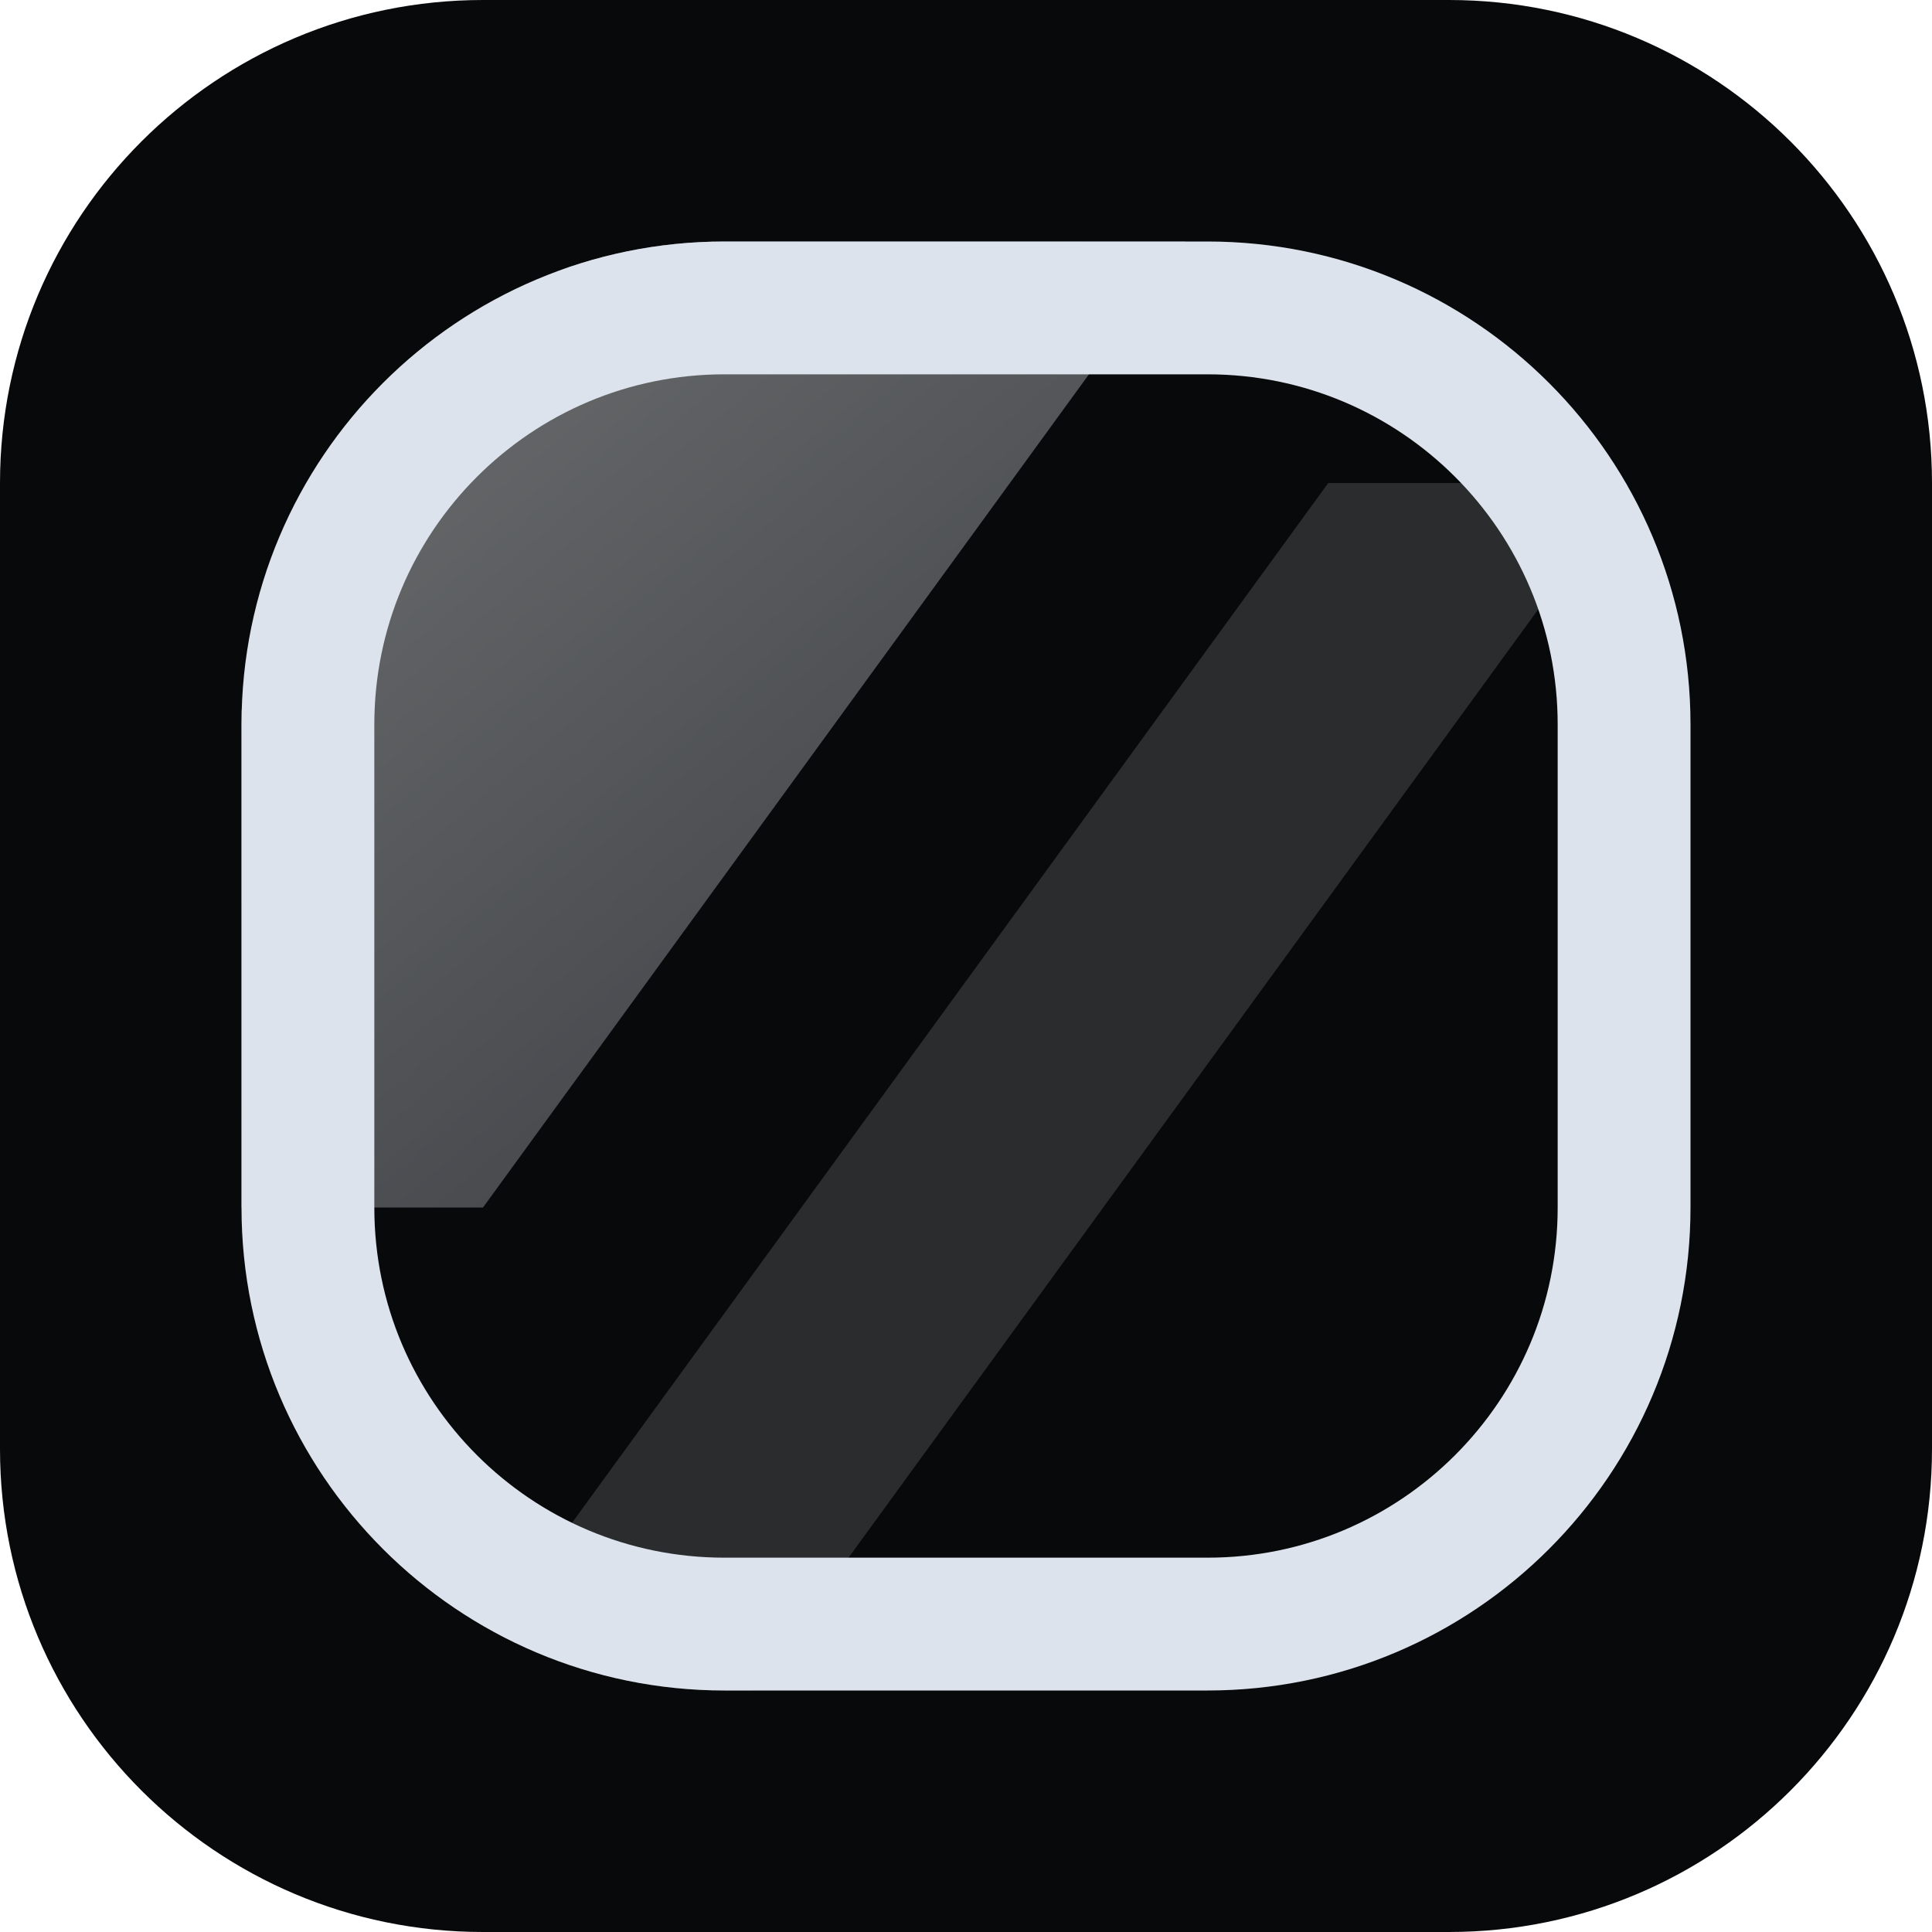
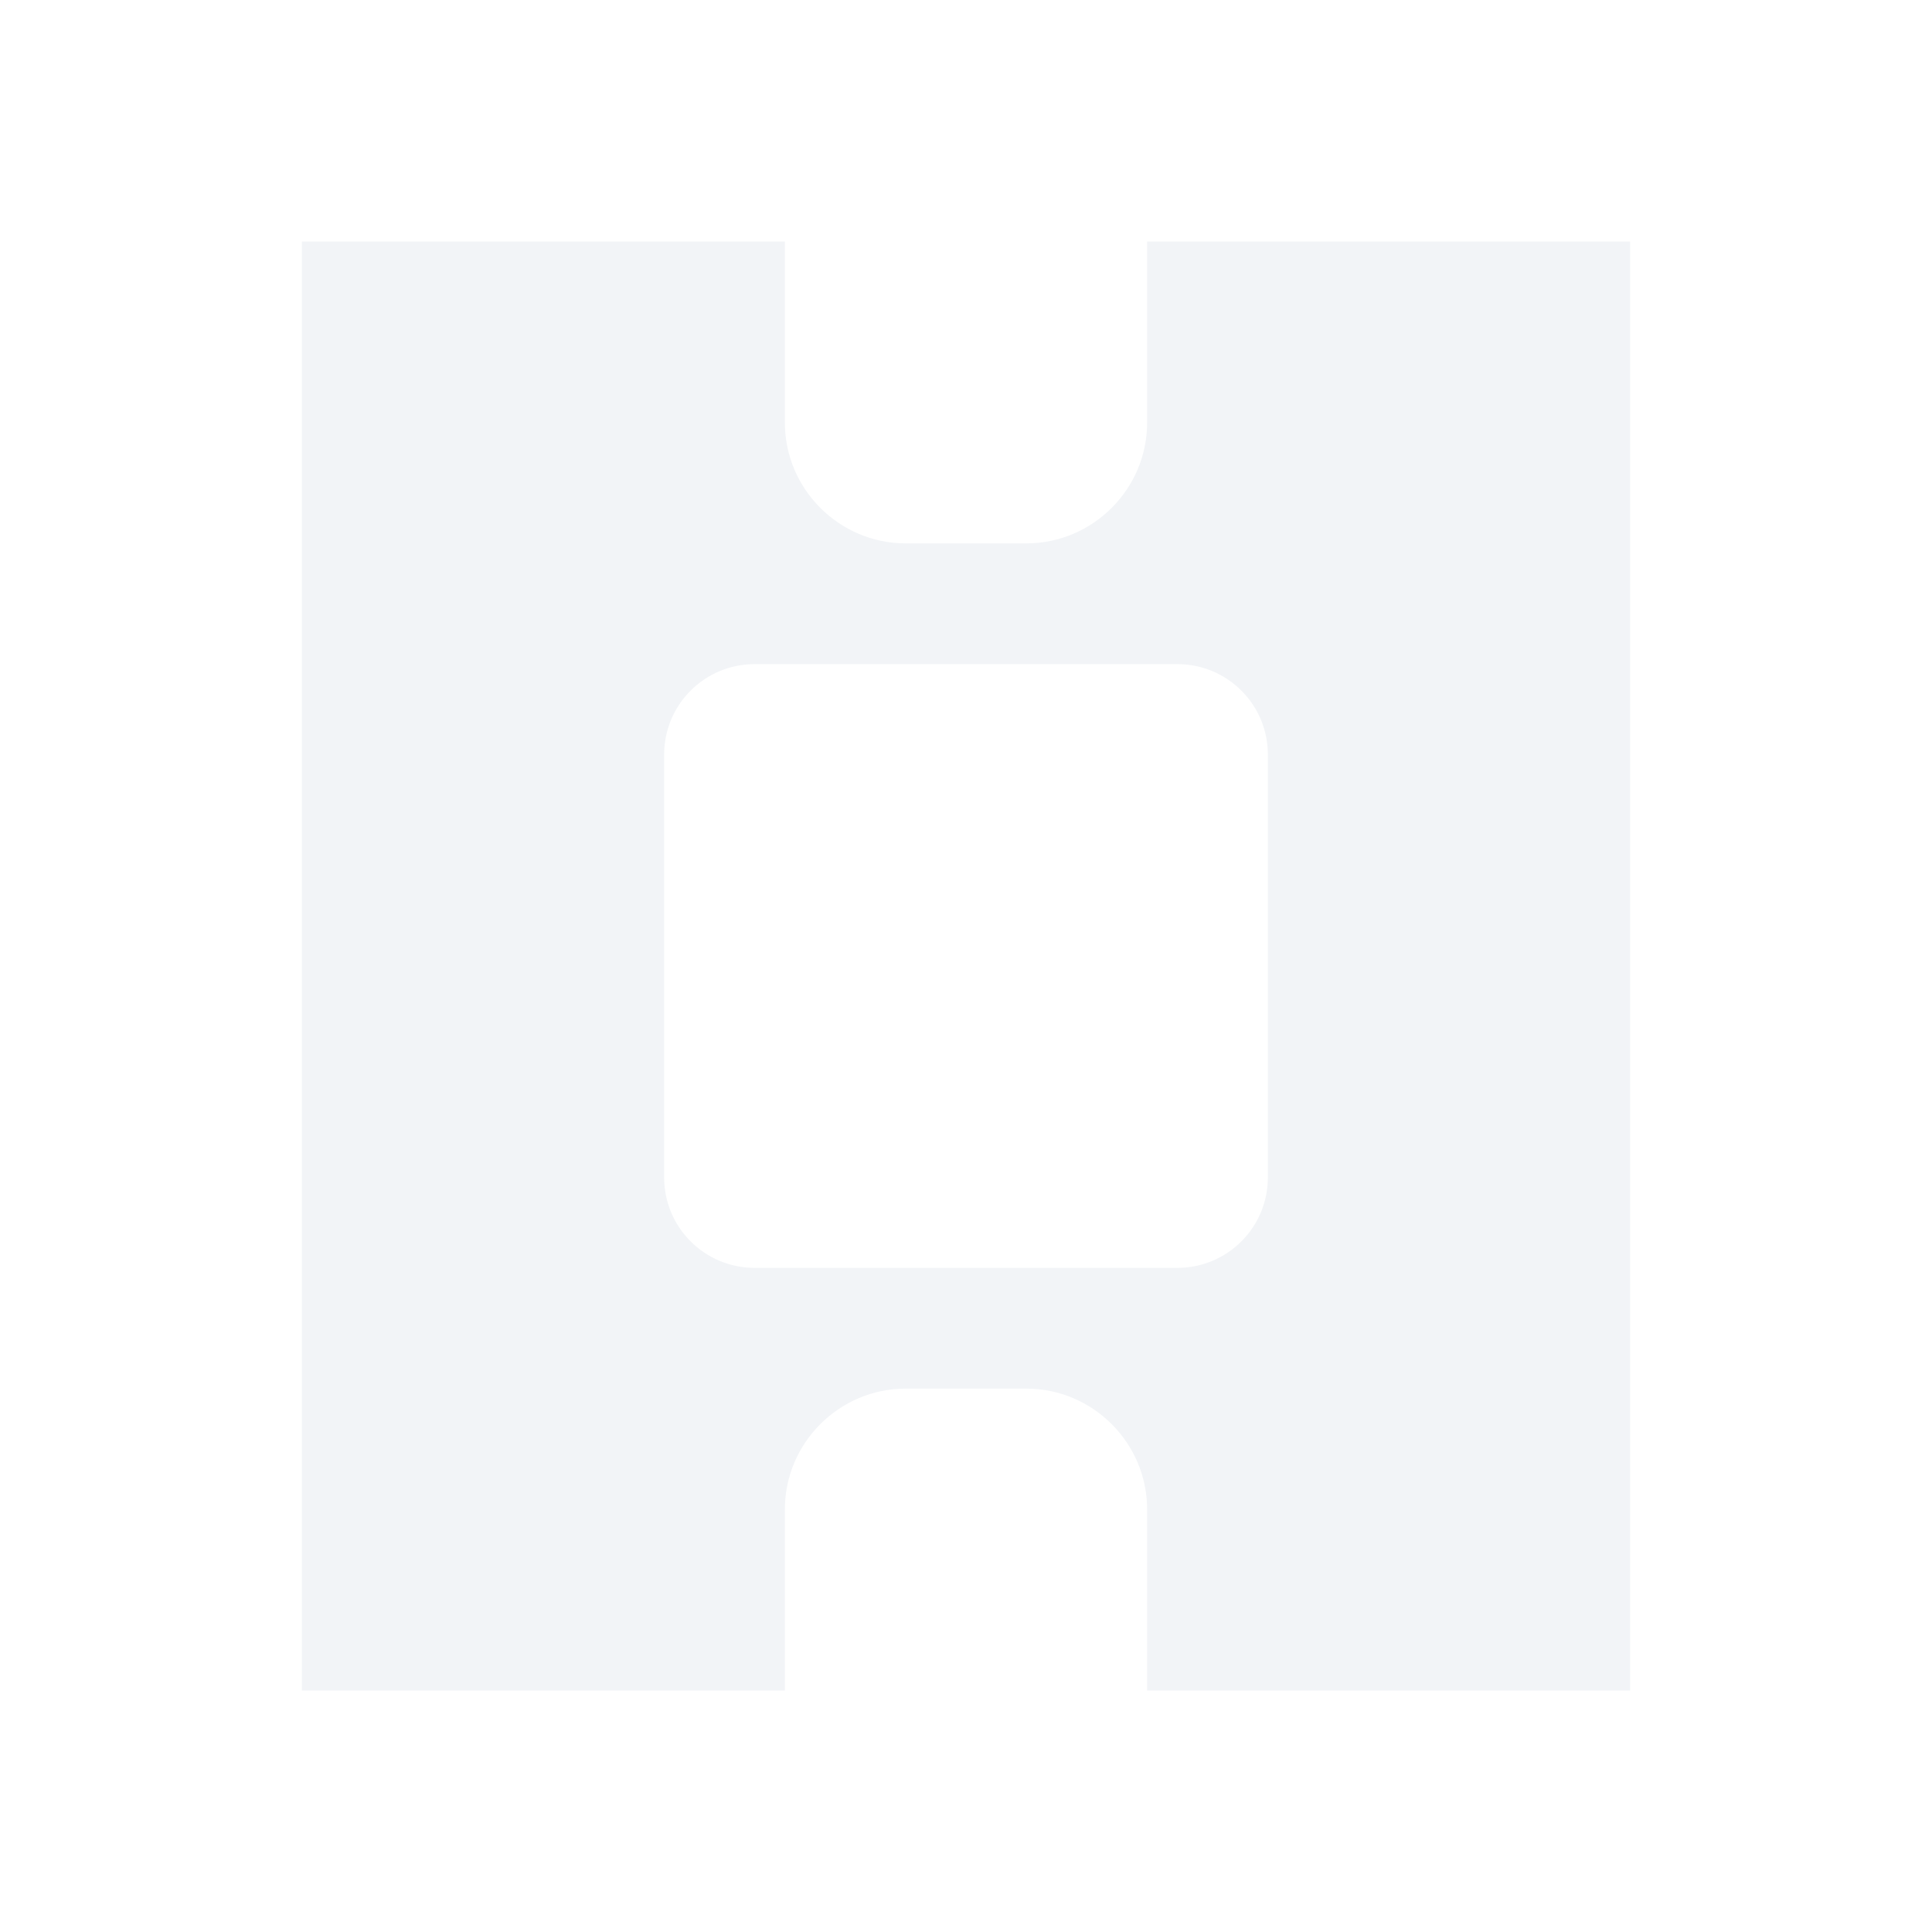
<svg xmlns="http://www.w3.org/2000/svg" viewBox="0 0 32 32" width="32" height="32">
-   <defs>
-     <clipPath id="frame">
-       <rect x="4" y="4" width="24" height="24" rx="8" />
-     </clipPath>
-     <linearGradient id="beam" x1="0" y1="0" x2="1" y2="1">
-       <stop offset="0%" stop-color="#ffffff" stop-opacity="0.95" />
-       <stop offset="100%" stop-color="#dde3ed" stop-opacity="0.35" />
-     </linearGradient>
-   </defs>
-   <rect width="32" height="32" rx="8" fill="#08090b" />
-   <g clip-path="url(#frame)">
-     <path d="M -2 20 L 14 -2 L 24 -2 L 8 20 Z" fill="url(#beam)" opacity="0.55" />
-     <path d="M 6 30 L 22 8 L 27 8 L 11 30 Z" fill="#dde3ed" opacity="0.16" />
-   </g>
-   <rect x="5.1" y="5.1" width="21.8" height="21.8" rx="6.9" fill="none" stroke="#dde3ed" stroke-width="2.2" />
+   <path fill="#f2f4f7" fill-rule="evenodd" d="M5 4h22v24H5V4Zm8 0h6v3c0 1.1-.9 2-2 2h-2c-1.1 0-2-.9-2-2V4Zm-.5 7h7c.83 0 1.5.67 1.5 1.5v7c0 .83-.67 1.5-1.5 1.5h-7c-.83 0-1.5-.67-1.5-1.5v-7c0-.83.67-1.5 1.5-1.5ZM13 28h6v-3c0-1.1-.9-2-2-2h-2c-1.1 0-2 .9-2 2v3Z" />
</svg>
